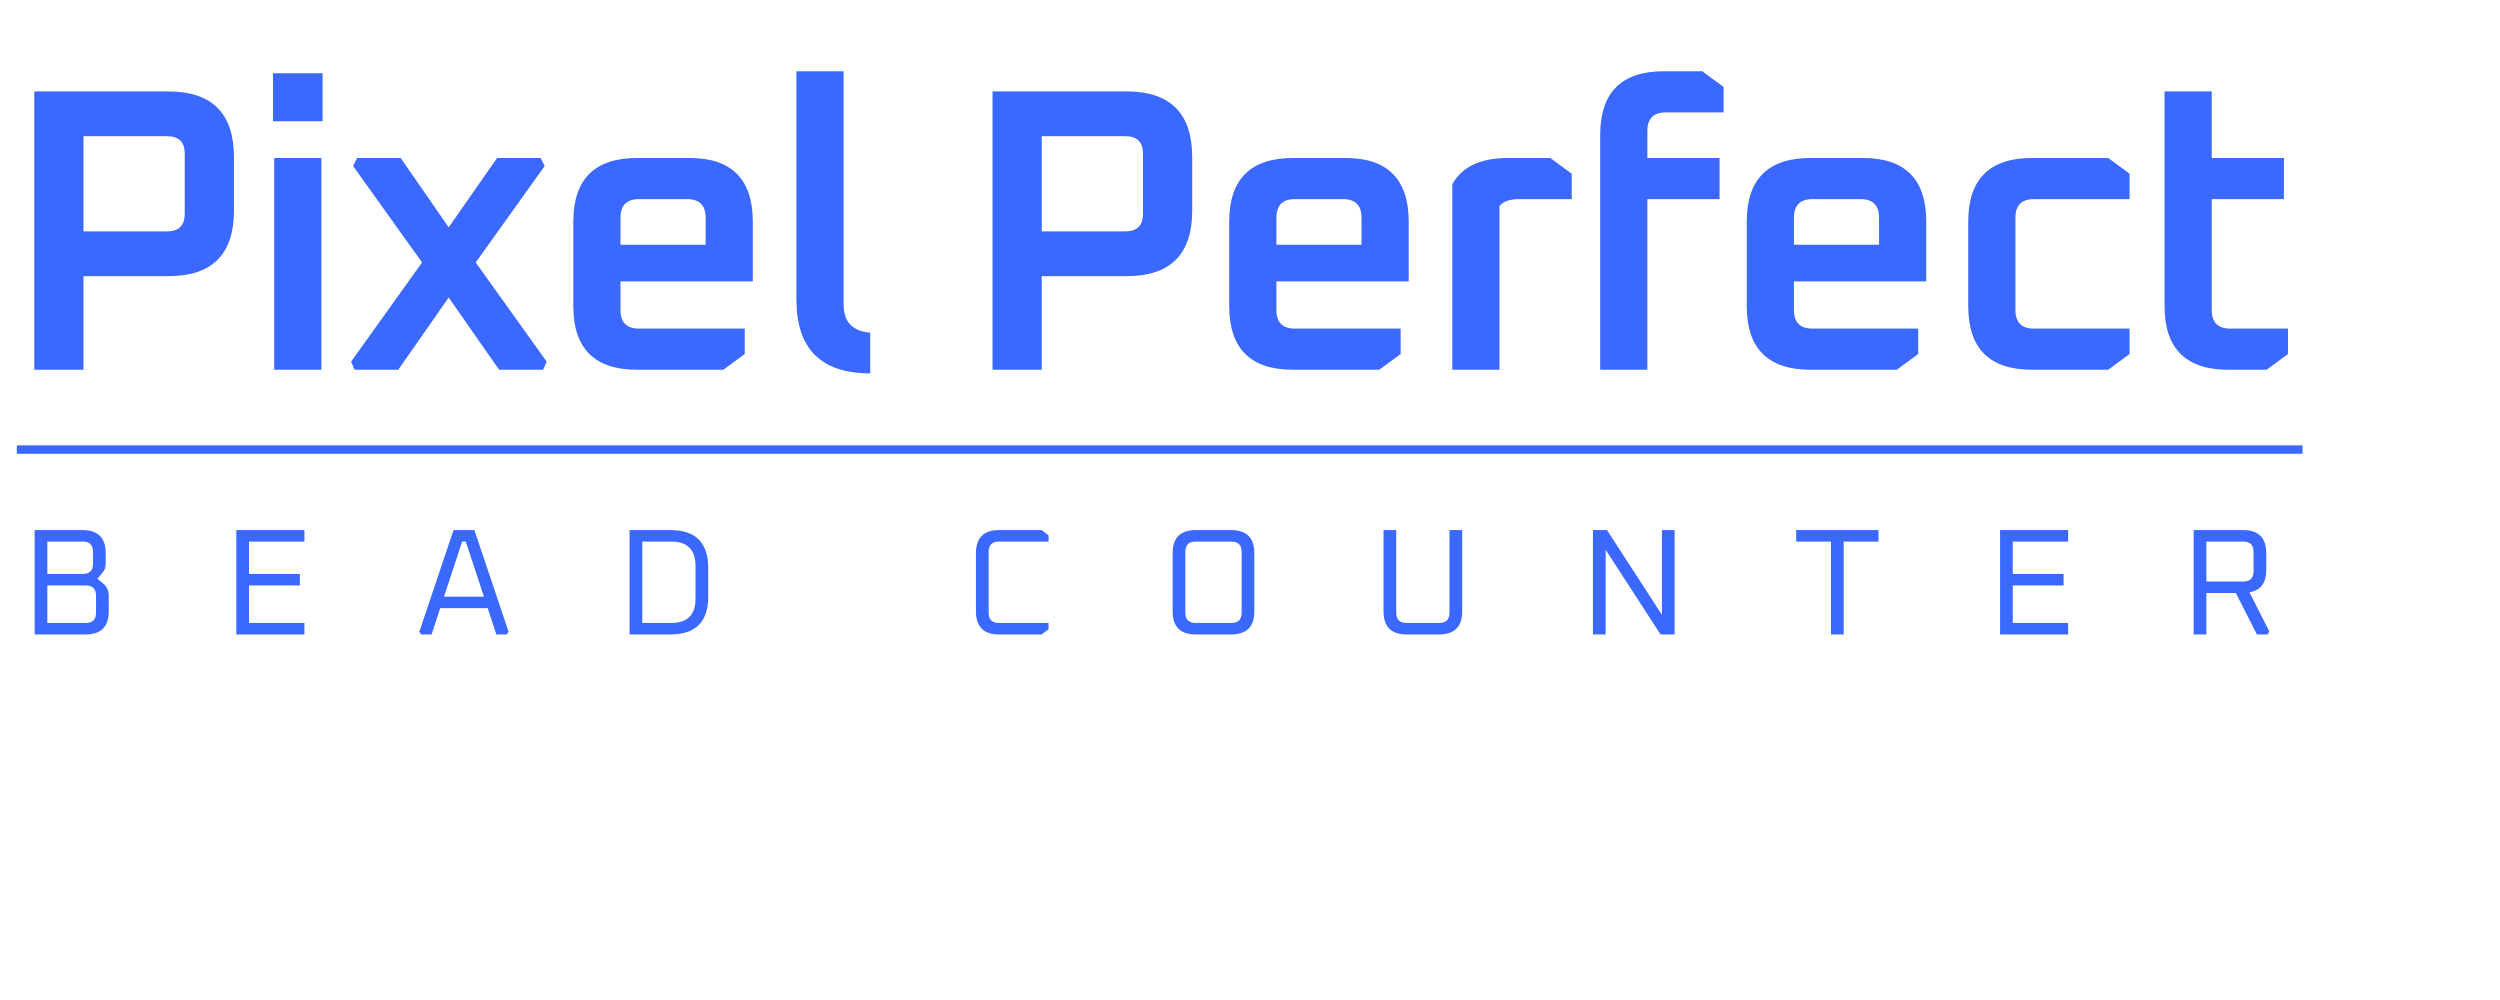
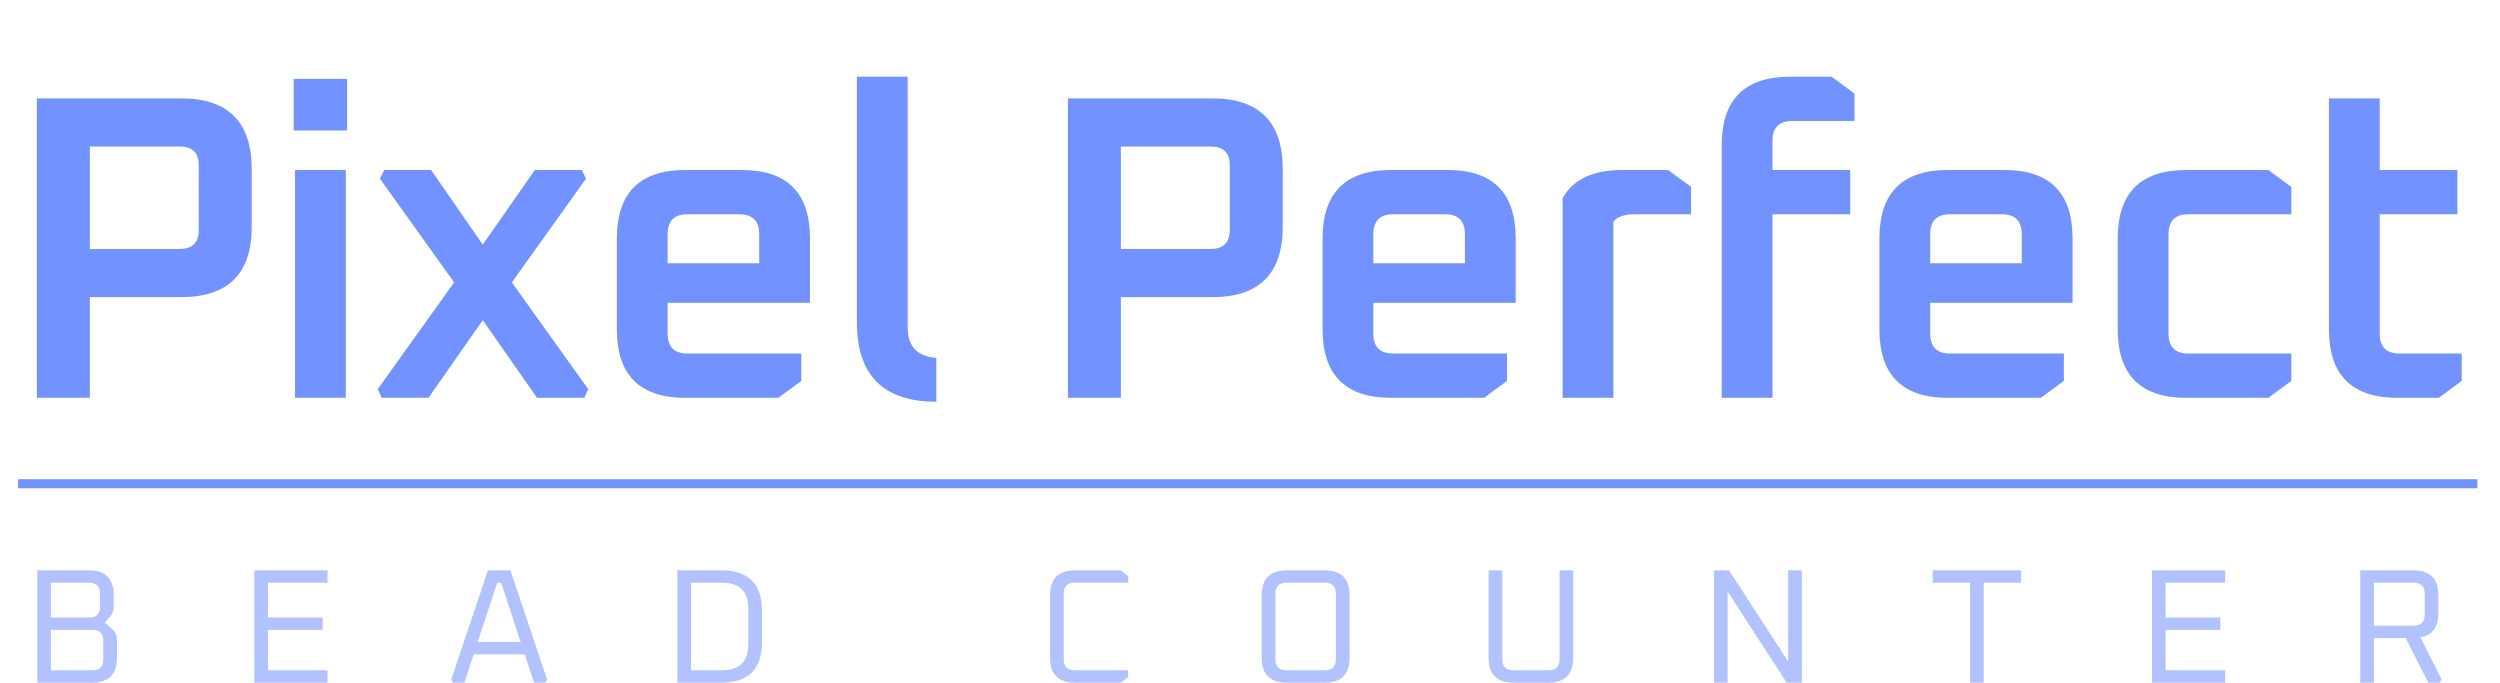
- <svg xmlns="http://www.w3.org/2000/svg" width="595" height="238" viewBox="0 0 595 238" fill="none">
-   <path d="M8.16 88V21.76H40.032C50.464 21.76 55.68 26.976 55.68 37.408V50.176C55.68 60.544 50.464 65.728 40.032 65.728H19.872V88H8.16ZM19.872 55.072H39.744C42.56 55.072 43.968 53.664 43.968 50.848V36.544C43.968 33.792 42.56 32.416 39.744 32.416H19.872V55.072ZM64.969 28.864V17.44H76.778V28.864H64.969ZM65.257 88V37.6H76.49V88H65.257ZM83.555 86.08L100.451 62.464L84.035 39.52L84.995 37.6H95.363L106.787 54.112L118.307 37.6H128.675L129.635 39.52L113.219 62.464L130.115 86.08L129.251 88H118.787L106.787 70.816L94.787 88H84.419L83.555 86.08ZM136.448 72.832V52.768C136.448 42.656 141.504 37.6 151.616 37.6H164.096C174.144 37.6 179.168 42.656 179.168 52.768V66.976H147.68V73.792C147.68 76.736 149.152 78.208 152.096 78.208H177.248V84.256L172.16 88H151.616C141.504 88 136.448 82.944 136.448 72.832ZM147.68 58.24H167.936V51.808C167.936 48.864 166.464 47.392 163.52 47.392H152.096C149.152 47.392 147.68 48.864 147.68 51.808V58.24ZM189.546 71.296V16.96H200.778V72.448C200.778 76.608 202.89 78.848 207.114 79.168V88.864C195.402 88.864 189.546 83.008 189.546 71.296ZM236.224 88V21.76H268.096C278.528 21.76 283.744 26.976 283.744 37.408V50.176C283.744 60.544 278.528 65.728 268.096 65.728H247.936V88H236.224ZM247.936 55.072H267.808C270.624 55.072 272.032 53.664 272.032 50.848V36.544C272.032 33.792 270.624 32.416 267.808 32.416H247.936V55.072ZM292.553 72.832V52.768C292.553 42.656 297.609 37.6 307.721 37.6H320.201C330.249 37.6 335.273 42.656 335.273 52.768V66.976H303.785V73.792C303.785 76.736 305.257 78.208 308.201 78.208H333.353V84.256L328.265 88H307.721C297.609 88 292.553 82.944 292.553 72.832ZM303.785 58.24H324.041V51.808C324.041 48.864 322.569 47.392 319.625 47.392H308.201C305.257 47.392 303.785 48.864 303.785 51.808V58.24ZM345.651 88V43.84C347.955 39.68 352.371 37.6 358.899 37.6H368.979L374.067 41.344V47.392H361.491C359.315 47.392 357.779 47.936 356.883 49.024V88H345.651ZM380.842 88V32.128C380.842 22.016 385.898 16.96 396.01 16.96H405.13L410.218 20.704V26.752H396.49C393.546 26.752 392.074 28.224 392.074 31.168V37.6H409.258V47.392H392.074V88H380.842ZM415.726 72.832V52.768C415.726 42.656 420.782 37.6 430.894 37.6H443.374C453.422 37.6 458.446 42.656 458.446 52.768V66.976H426.958V73.792C426.958 76.736 428.43 78.208 431.374 78.208H456.526V84.256L451.438 88H430.894C420.782 88 415.726 82.944 415.726 72.832ZM426.958 58.24H447.214V51.808C447.214 48.864 445.742 47.392 442.798 47.392H431.374C428.43 47.392 426.958 48.864 426.958 51.808V58.24ZM468.44 72.832V52.768C468.44 42.656 473.496 37.6 483.608 37.6H501.752L506.84 41.344V47.392H484.088C481.144 47.392 479.672 48.864 479.672 51.808V73.792C479.672 76.736 481.144 78.208 484.088 78.208H506.84V84.256L501.752 88H483.608C473.496 88 468.44 82.944 468.44 72.832ZM515.162 72.832V21.76H526.394V37.6H543.578V47.392H526.394V73.792C526.394 76.736 527.866 78.208 530.81 78.208H544.538V84.256L539.45 88H530.33C520.218 88 515.162 82.944 515.162 72.832Z" fill="#3B68FF" />
-   <path d="M8.24 151V126.16H19.652C23.324 126.16 25.16 127.996 25.16 131.668V134.152C25.16 134.968 24.92 135.664 24.44 136.24L23.18 137.752L24.692 139.012C25.484 139.66 25.88 140.62 25.88 141.892V145.492C25.88 149.164 24.044 151 20.372 151H8.24ZM11.264 148.264H20.408C22.04 148.264 22.856 147.448 22.856 145.816V141.784C22.856 140.152 22.04 139.336 20.408 139.336H11.264V148.264ZM11.264 136.6H19.688C21.32 136.6 22.136 135.784 22.136 134.152V131.344C22.136 129.712 21.32 128.896 19.688 128.896H11.264V136.6ZM56.248 151V126.16H72.448V128.896H59.272V136.6H71.368V139.336H59.272V148.264H72.448V151H56.248ZM99.802 150.352L107.938 126.16H112.906L121.042 150.352L120.61 151H118.126L116.074 144.736H104.77L102.718 151H100.234L99.802 150.352ZM105.67 142H115.174L110.854 128.896H109.99L105.67 142ZM149.838 151V126.16H159.558C165.558 126.16 168.558 129.16 168.558 135.16V142C168.558 148 165.558 151 159.558 151H149.838ZM152.862 148.264H159.738C163.602 148.264 165.534 146.332 165.534 142.468V134.692C165.534 130.828 163.602 128.896 159.738 128.896H152.862V148.264ZM232.275 145.492V131.668C232.275 127.996 234.111 126.16 237.783 126.16H247.935L249.555 127.42V128.896H237.747C236.115 128.896 235.299 129.712 235.299 131.344V145.816C235.299 147.448 236.115 148.264 237.747 148.264H249.555V149.74L247.935 151H237.783C234.111 151 232.275 149.164 232.275 145.492ZM279.088 145.492V131.668C279.088 127.996 280.924 126.16 284.596 126.16H293.02C296.692 126.16 298.528 127.996 298.528 131.668V145.492C298.528 149.164 296.692 151 293.02 151H284.596C280.924 151 279.088 149.164 279.088 145.492ZM282.112 145.816C282.112 147.448 282.928 148.264 284.56 148.264H293.056C294.688 148.264 295.504 147.448 295.504 145.816V131.344C295.504 129.712 294.688 128.896 293.056 128.896H284.56C282.928 128.896 282.112 129.712 282.112 131.344V145.816ZM329.279 145.492V126.16H332.303V145.816C332.303 147.448 333.119 148.264 334.751 148.264H342.527C344.159 148.264 344.975 147.448 344.975 145.816V126.16H347.999V145.492C347.999 149.164 346.163 151 342.491 151H334.787C331.115 151 329.279 149.164 329.279 145.492ZM379.12 151V126.16H382.468L395.536 146.32V126.16H398.56V151H395.212L382.144 130.84V151H379.12ZM427.494 128.896V126.16H447.078V128.896H438.798V151H435.774V128.896H427.494ZM476.015 151V126.16H492.215V128.896H479.039V136.6H491.135V139.336H479.039V148.264H492.215V151H476.015ZM522.089 151V126.16H533.861C537.533 126.16 539.369 127.996 539.369 131.668V135.628C539.369 138.748 538.037 140.524 535.373 140.956L540.089 150.28L539.693 151H537.137L532.133 141.136H525.113V151H522.089ZM525.113 138.4H533.897C535.529 138.4 536.345 137.584 536.345 135.952V131.344C536.345 129.712 535.529 128.896 533.897 128.896H525.113V138.4Z" fill="#3B68FF" />
-   <line x1="4" y1="107" x2="548" y2="107" stroke="#3B68FF" stroke-width="2" />
+ <svg xmlns="http://www.w3.org/2000/svg" width="553" height="151" viewBox="0 0 553 151" fill="none">
+   <path d="M8.16 88V21.76H40.032C50.464 21.76 55.68 26.976 55.68 37.408V50.176C55.68 60.544 50.464 65.728 40.032 65.728H19.872V88H8.16ZM19.872 55.072H39.744C42.56 55.072 43.968 53.664 43.968 50.848V36.544C43.968 33.792 42.56 32.416 39.744 32.416H19.872V55.072ZM64.969 28.864V17.44H76.778V28.864H64.969ZM65.257 88V37.6H76.49V88H65.257ZM83.555 86.08L100.451 62.464L84.035 39.52L84.995 37.6H95.363L106.787 54.112L118.307 37.6H128.675L129.635 39.52L113.219 62.464L130.115 86.08L129.251 88H118.787L106.787 70.816L94.787 88H84.419L83.555 86.08ZM136.448 72.832V52.768C136.448 42.656 141.504 37.6 151.616 37.6H164.096C174.144 37.6 179.168 42.656 179.168 52.768V66.976H147.68V73.792C147.68 76.736 149.152 78.208 152.096 78.208H177.248V84.256L172.16 88H151.616C141.504 88 136.448 82.944 136.448 72.832ZM147.68 58.24H167.936V51.808C167.936 48.864 166.464 47.392 163.52 47.392H152.096C149.152 47.392 147.68 48.864 147.68 51.808V58.24ZM189.546 71.296V16.96H200.778V72.448C200.778 76.608 202.89 78.848 207.114 79.168V88.864C195.402 88.864 189.546 83.008 189.546 71.296ZM236.224 88V21.76H268.096C278.528 21.76 283.744 26.976 283.744 37.408V50.176C283.744 60.544 278.528 65.728 268.096 65.728H247.936V88H236.224ZM247.936 55.072H267.808C270.624 55.072 272.032 53.664 272.032 50.848V36.544C272.032 33.792 270.624 32.416 267.808 32.416H247.936V55.072ZM292.553 72.832V52.768C292.553 42.656 297.609 37.6 307.721 37.6H320.201C330.249 37.6 335.273 42.656 335.273 52.768V66.976H303.785V73.792C303.785 76.736 305.257 78.208 308.201 78.208H333.353V84.256L328.265 88H307.721C297.609 88 292.553 82.944 292.553 72.832ZM303.785 58.24H324.041V51.808C324.041 48.864 322.569 47.392 319.625 47.392H308.201C305.257 47.392 303.785 48.864 303.785 51.808V58.24ZM345.651 88V43.84C347.955 39.68 352.371 37.6 358.899 37.6H368.979L374.067 41.344V47.392H361.491C359.315 47.392 357.779 47.936 356.883 49.024V88H345.651ZM380.842 88V32.128C380.842 22.016 385.898 16.96 396.01 16.96H405.13L410.218 20.704V26.752H396.49C393.546 26.752 392.074 28.224 392.074 31.168V37.6H409.258V47.392H392.074V88H380.842ZM415.726 72.832V52.768C415.726 42.656 420.782 37.6 430.894 37.6H443.374C453.422 37.6 458.446 42.656 458.446 52.768V66.976H426.958V73.792C426.958 76.736 428.43 78.208 431.374 78.208H456.526V84.256L451.438 88H430.894C420.782 88 415.726 82.944 415.726 72.832ZM426.958 58.24H447.214V51.808C447.214 48.864 445.742 47.392 442.798 47.392H431.374C428.43 47.392 426.958 48.864 426.958 51.808V58.24ZM468.44 72.832V52.768C468.44 42.656 473.496 37.6 483.608 37.6H501.752L506.84 41.344V47.392H484.088C481.144 47.392 479.672 48.864 479.672 51.808V73.792C479.672 76.736 481.144 78.208 484.088 78.208H506.84V84.256L501.752 88H483.608C473.496 88 468.44 82.944 468.44 72.832ZM515.162 72.832V21.76H526.394V37.6H543.578V47.392H526.394V73.792C526.394 76.736 527.866 78.208 530.81 78.208H544.538V84.256L539.45 88H530.33C520.218 88 515.162 82.944 515.162 72.832Z" fill="#7292ff" />
+   <path d="M8.24 151V126.16H19.652C23.324 126.16 25.16 127.996 25.16 131.668V134.152C25.16 134.968 24.92 135.664 24.44 136.24L23.18 137.752L24.692 139.012C25.484 139.66 25.88 140.62 25.88 141.892V145.492C25.88 149.164 24.044 151 20.372 151H8.24ZM11.264 148.264H20.408C22.04 148.264 22.856 147.448 22.856 145.816V141.784C22.856 140.152 22.04 139.336 20.408 139.336H11.264V148.264ZM11.264 136.6H19.688C21.32 136.6 22.136 135.784 22.136 134.152V131.344C22.136 129.712 21.32 128.896 19.688 128.896H11.264V136.6ZM56.248 151V126.16H72.448V128.896H59.272V136.6H71.368V139.336H59.272V148.264H72.448V151H56.248ZM99.802 150.352L107.938 126.16H112.906L121.042 150.352L120.61 151H118.126L116.074 144.736H104.77L102.718 151H100.234L99.802 150.352ZM105.67 142H115.174L110.854 128.896H109.99L105.67 142ZM149.838 151V126.16H159.558C165.558 126.16 168.558 129.16 168.558 135.16V142C168.558 148 165.558 151 159.558 151H149.838ZM152.862 148.264H159.738C163.602 148.264 165.534 146.332 165.534 142.468V134.692C165.534 130.828 163.602 128.896 159.738 128.896H152.862V148.264ZM232.275 145.492V131.668C232.275 127.996 234.111 126.16 237.783 126.16H247.935L249.555 127.42V128.896H237.747C236.115 128.896 235.299 129.712 235.299 131.344V145.816C235.299 147.448 236.115 148.264 237.747 148.264H249.555V149.74L247.935 151H237.783C234.111 151 232.275 149.164 232.275 145.492ZM279.088 145.492V131.668C279.088 127.996 280.924 126.16 284.596 126.16H293.02C296.692 126.16 298.528 127.996 298.528 131.668V145.492C298.528 149.164 296.692 151 293.02 151H284.596C280.924 151 279.088 149.164 279.088 145.492ZM282.112 145.816C282.112 147.448 282.928 148.264 284.56 148.264H293.056C294.688 148.264 295.504 147.448 295.504 145.816V131.344C295.504 129.712 294.688 128.896 293.056 128.896H284.56C282.928 128.896 282.112 129.712 282.112 131.344V145.816ZM329.279 145.492V126.16H332.303V145.816C332.303 147.448 333.119 148.264 334.751 148.264H342.527C344.159 148.264 344.975 147.448 344.975 145.816V126.16H347.999V145.492C347.999 149.164 346.163 151 342.491 151H334.787C331.115 151 329.279 149.164 329.279 145.492ZM379.12 151V126.16H382.468L395.536 146.32V126.16H398.56V151H395.212L382.144 130.84V151H379.12ZM427.494 128.896V126.16H447.078V128.896H438.798V151H435.774V128.896H427.494ZM476.015 151V126.16H492.215V128.896H479.039V136.6H491.135V139.336H479.039V148.264H492.215V151H476.015ZM522.089 151V126.16H533.861C537.533 126.16 539.369 127.996 539.369 131.668V135.628C539.369 138.748 538.037 140.524 535.373 140.956L540.089 150.28L539.693 151H537.137L532.133 141.136H525.113V151H522.089ZM525.113 138.4H533.897C535.529 138.4 536.345 137.584 536.345 135.952V131.344C536.345 129.712 535.529 128.896 533.897 128.896H525.113V138.4Z" fill="#b1c2ff" />
+   <line x1="4" y1="107" x2="548" y2="107" stroke="#7292ff" stroke-width="2" />
</svg>
